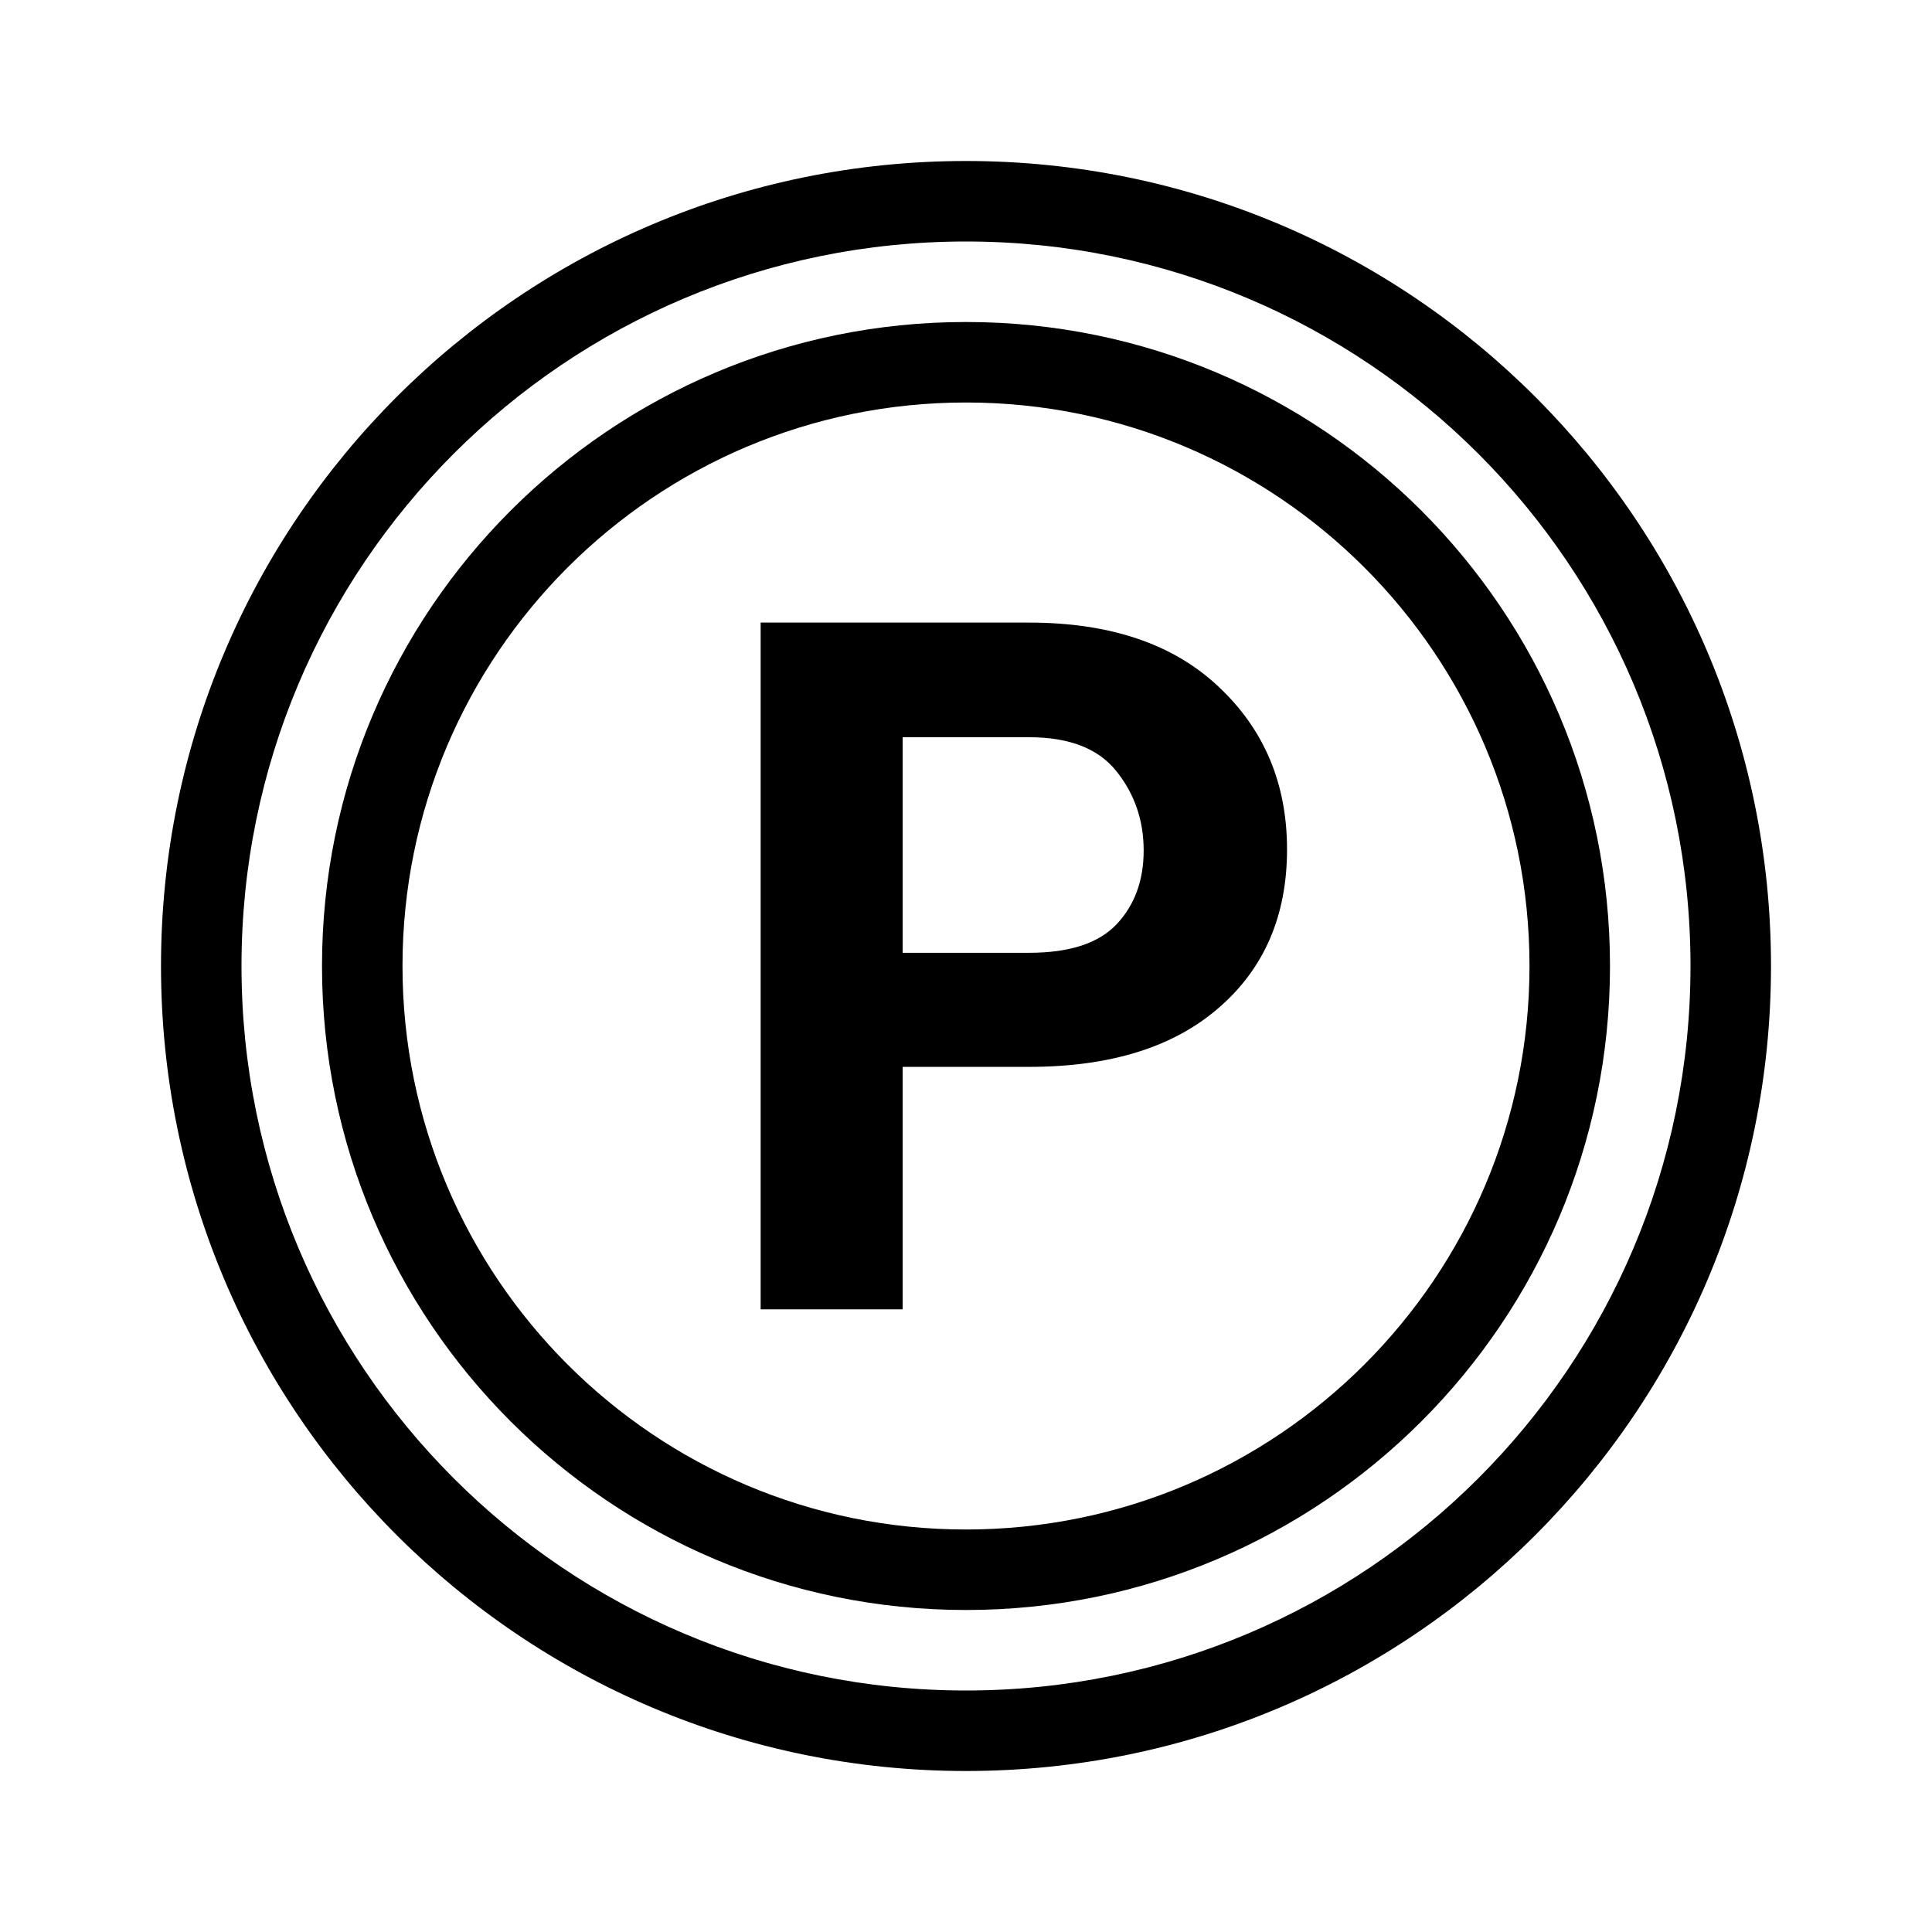
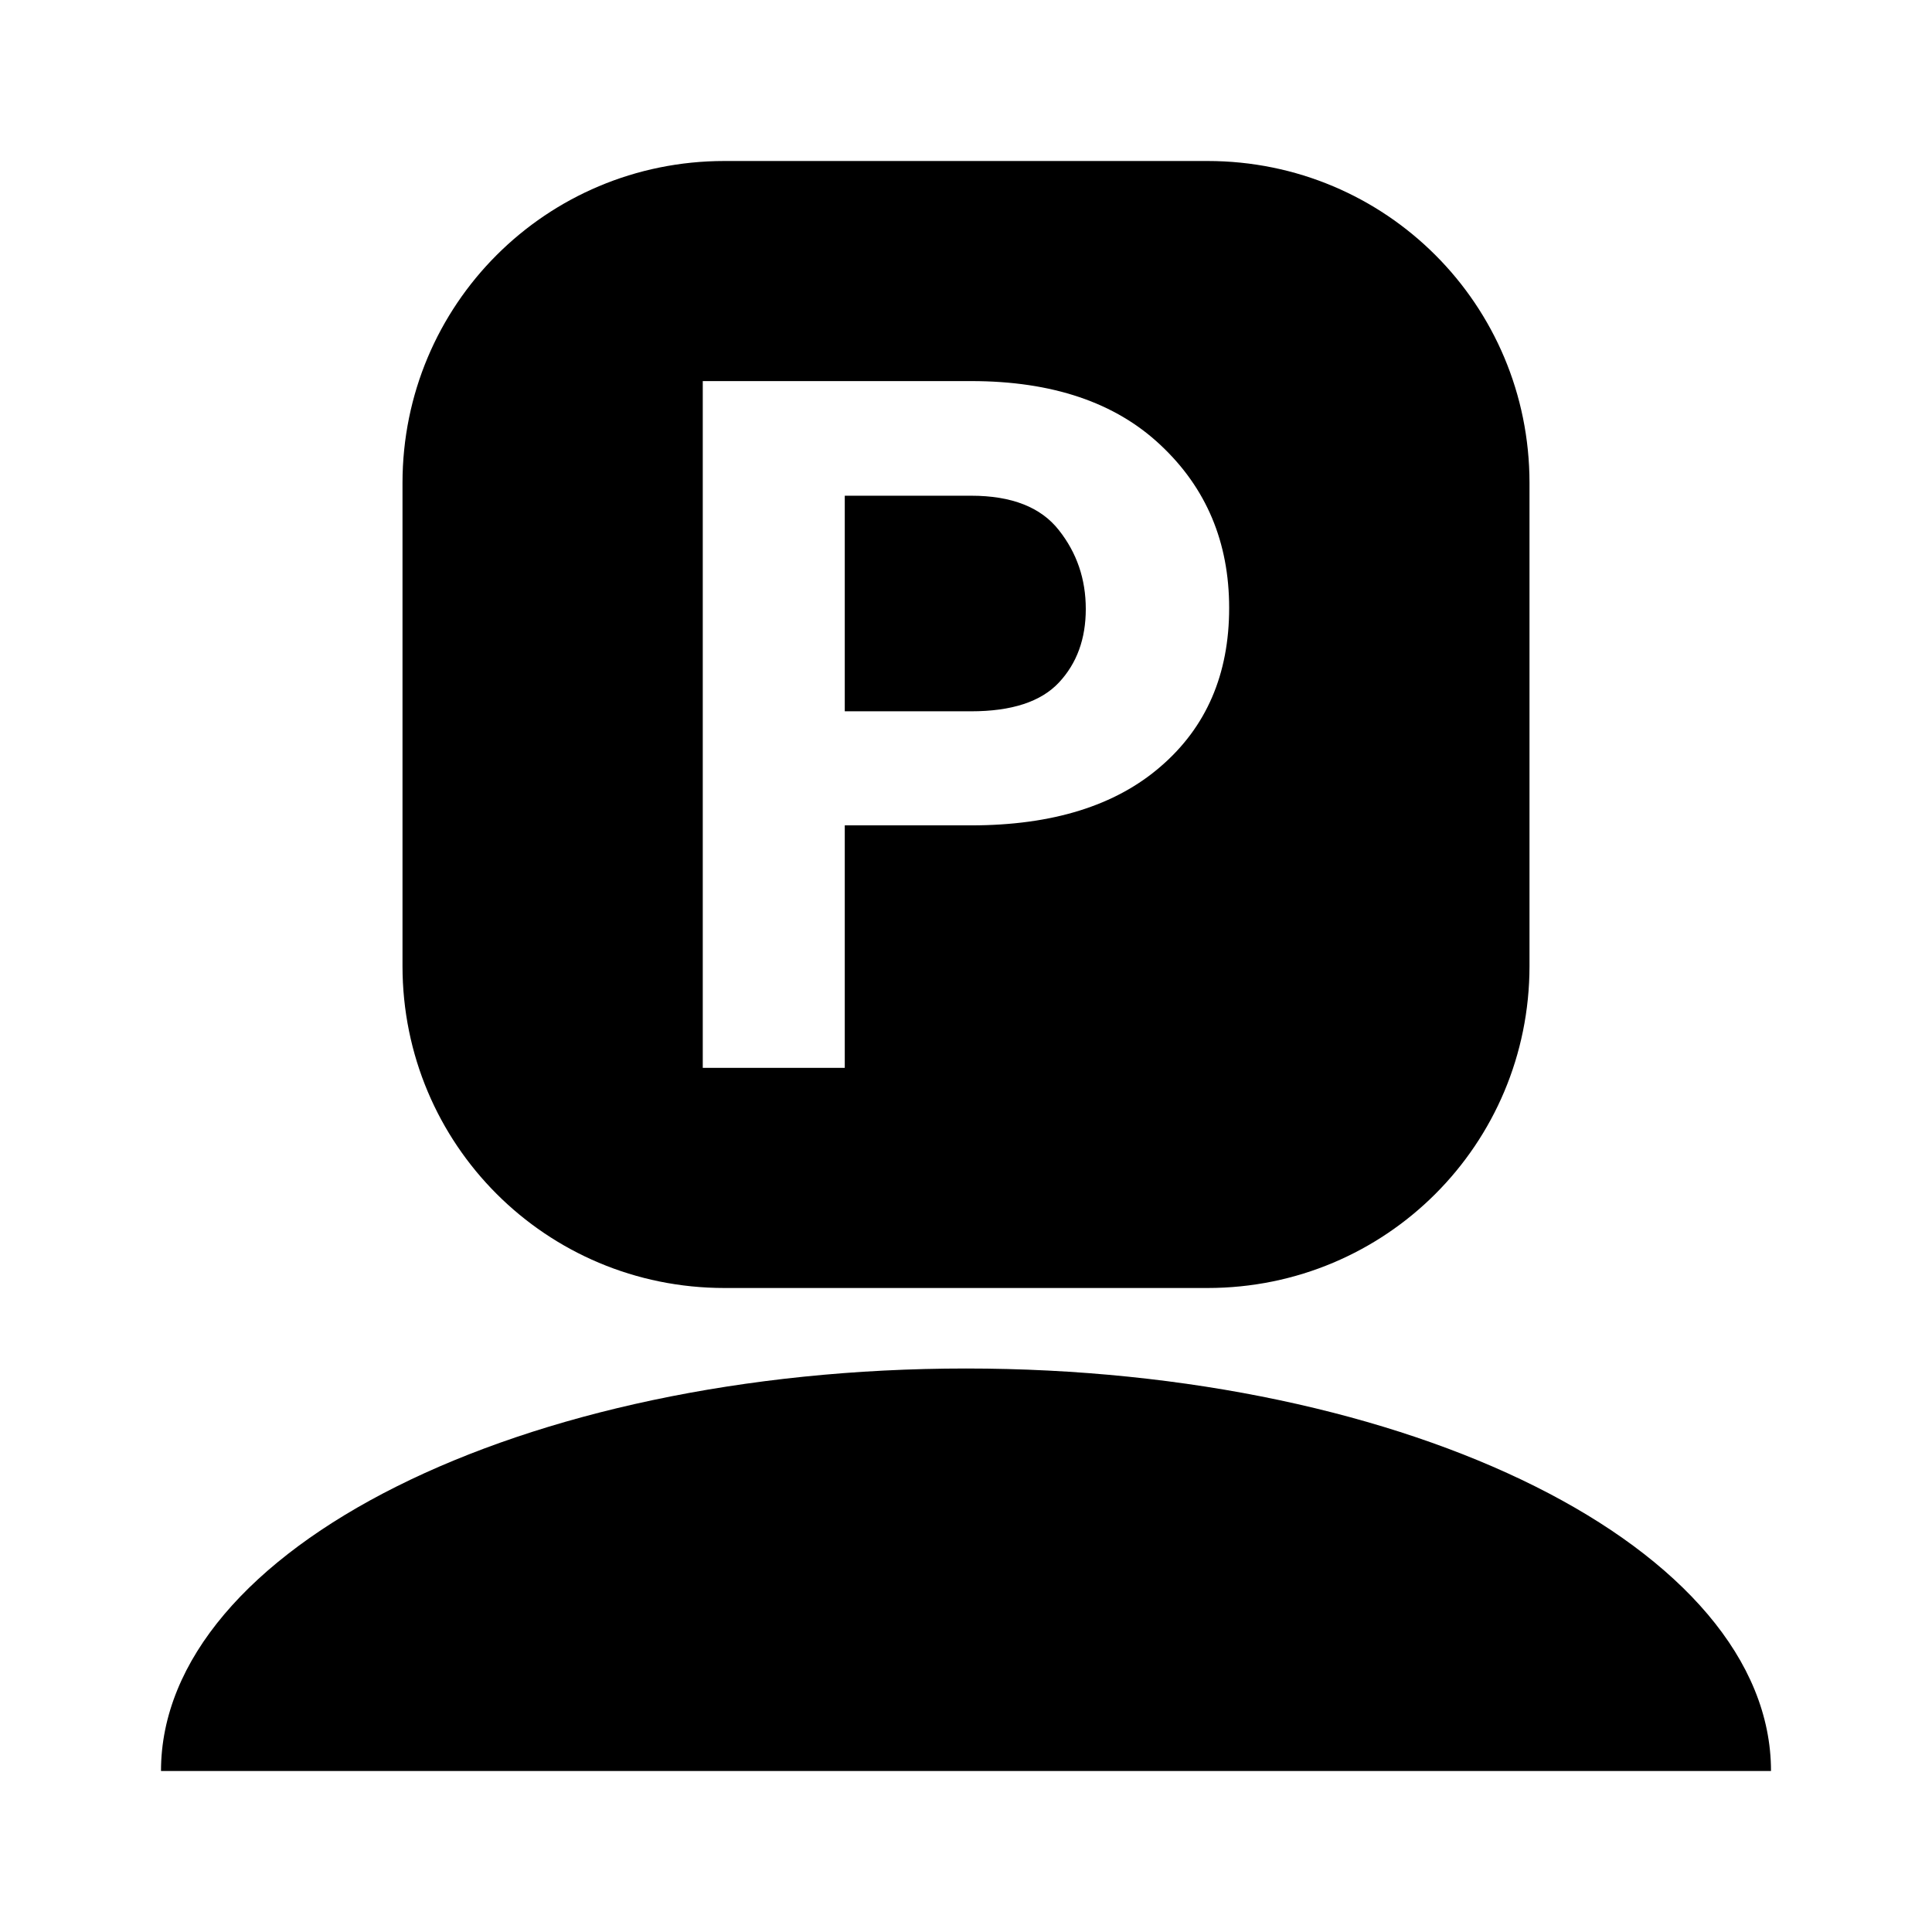
<svg xmlns="http://www.w3.org/2000/svg" width="24" height="24" viewBox="0 0 24 24" version="1.1" id="svg8">
  <defs id="defs2" />
  <g id="layer1" transform="translate(0,-290.65)">
-     <path style="opacity:1;fill:#000000;fill-opacity:1;stroke:none;stroke-width:1;stroke-linecap:round;stroke-linejoin:round;stroke-miterlimit:4;stroke-dasharray:none;stroke-opacity:1;paint-order:markers stroke fill" d="M 12,2 A 10,10 0 0 0 2,12 10,10 0 0 0 12,22 10,10 0 0 0 22,12 10,10 0 0 0 12,2 Z m 0,1 a 9,9 0 0 1 9,9 9,9 0 0 1 -9,9 9,9 0 0 1 -9,-9 9,9 0 0 1 9,-9 z" transform="translate(0,290.65)" id="path861" />
-     <path style="opacity:1;fill:#000000;fill-opacity:1;stroke:none;stroke-width:1;stroke-linecap:round;stroke-linejoin:round;stroke-miterlimit:4;stroke-dasharray:none;stroke-opacity:1;paint-order:markers stroke fill" d="m 12,4 a 8,8 0 0 0 -8,8 8,8 0 0 0 8,8 8,8 0 0 0 8,-8 8,8 0 0 0 -8,-8 z m 0,1 a 7,7 0 0 1 7,7 7,7 0 0 1 -7,7 7,7 0 0 1 -7,-7 7,7 0 0 1 7,-7 z" transform="translate(0,290.65)" id="circle865" />
-     <path style="opacity:1;fill:#000000;fill-opacity:1;stroke:none;stroke-width:1;stroke-linecap:round;stroke-linejoin:round;stroke-miterlimit:4;stroke-dasharray:none;stroke-opacity:1;paint-order:markers stroke fill" d="m 9.449,7.734 v 8.531 h 1.764 v -3.012 h 1.57 c 1.008,0 1.793,-0.244 2.355,-0.732 0.566,-0.488 0.85,-1.145 0.85,-1.969 0,-0.816 -0.283,-1.49 -0.85,-2.021 C 14.576,8 13.791,7.734 12.783,7.734 Z m 1.764,1.424 h 1.57 c 0.504,0 0.867,0.143 1.09,0.428 0.223,0.281 0.334,0.607 0.334,0.979 0,0.371 -0.111,0.676 -0.334,0.914 -0.223,0.238 -0.586,0.357 -1.09,0.357 h -1.57 z" transform="translate(0,290.65)" id="path896" />
+     <path style="opacity:1;fill:#000000;fill-opacity:1;stroke:none;stroke-width:1;stroke-miterlimit:4;stroke-dasharray:none;stroke-opacity:1" d="M 12,17 A 10,5 0 0 0 2,22 H 22 A 10,5 0 0 0 12,17 Z" transform="translate(0,290.65)" id="path1498" />
+     <path style="opacity:1;fill:#000000;fill-opacity:1;stroke:none;stroke-width:1;stroke-linecap:round;stroke-linejoin:round;stroke-miterlimit:4;stroke-dasharray:none;stroke-opacity:1;paint-order:markers stroke fill" d="M 9,2 C 6.784,2 5,3.784 5,6 v 6 c 0,2.216 1.784,4 4,4 h 6 c 2.216,0 4,-1.784 4,-4 V 6 C 19,3.784 17.216,2 15,2 Z M 8.73,4.734 h 3.334 c 1.008,0 1.793,0.266 2.355,0.797 0.566,0.531 0.85,1.205 0.85,2.021 0,0.824 -0.283,1.48 -0.85,1.969 -0.562,0.488 -1.348,0.732 -2.355,0.732 h -1.57 v 3.012 H 8.73 Z m 1.764,1.424 v 2.678 h 1.57 c 0.504,0 0.867,-0.119 1.09,-0.357 0.223,-0.238 0.334,-0.543 0.334,-0.914 0,-0.371 -0.111,-0.697 -0.334,-0.979 -0.223,-0.285 -0.586,-0.428 -1.09,-0.428 z" transform="translate(0,290.65)" id="rect858" />
  </g>
</svg>
